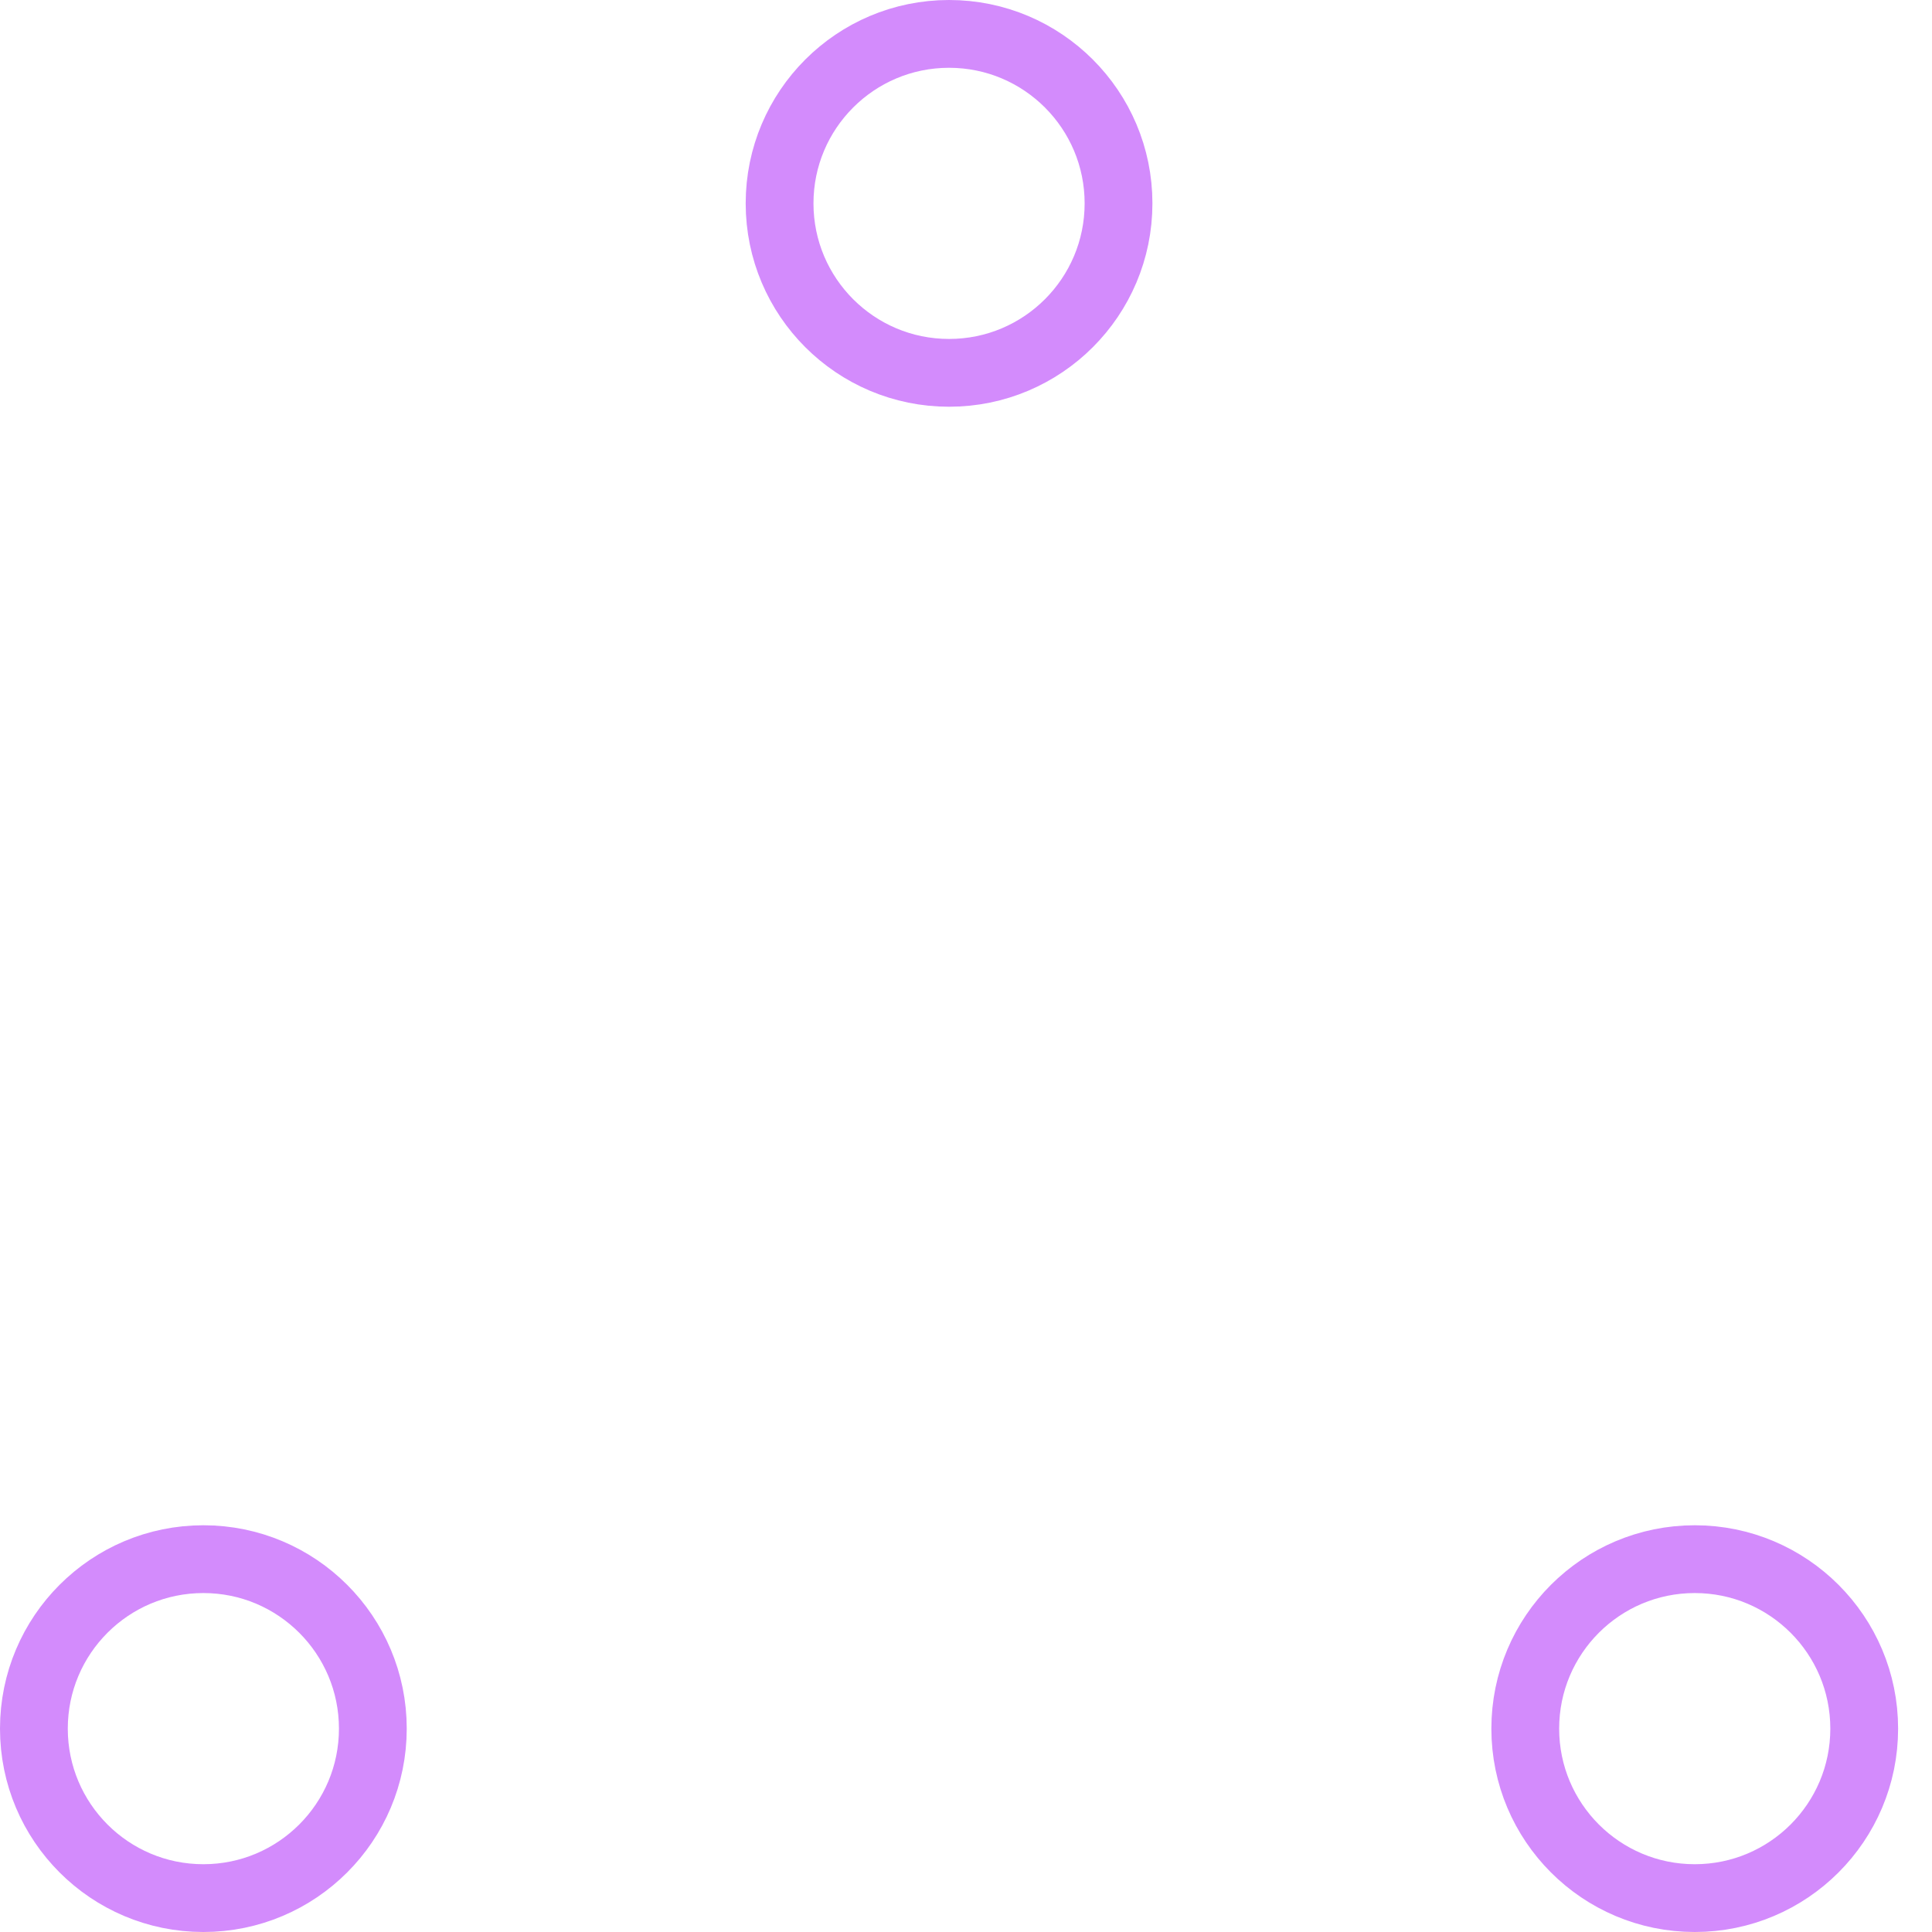
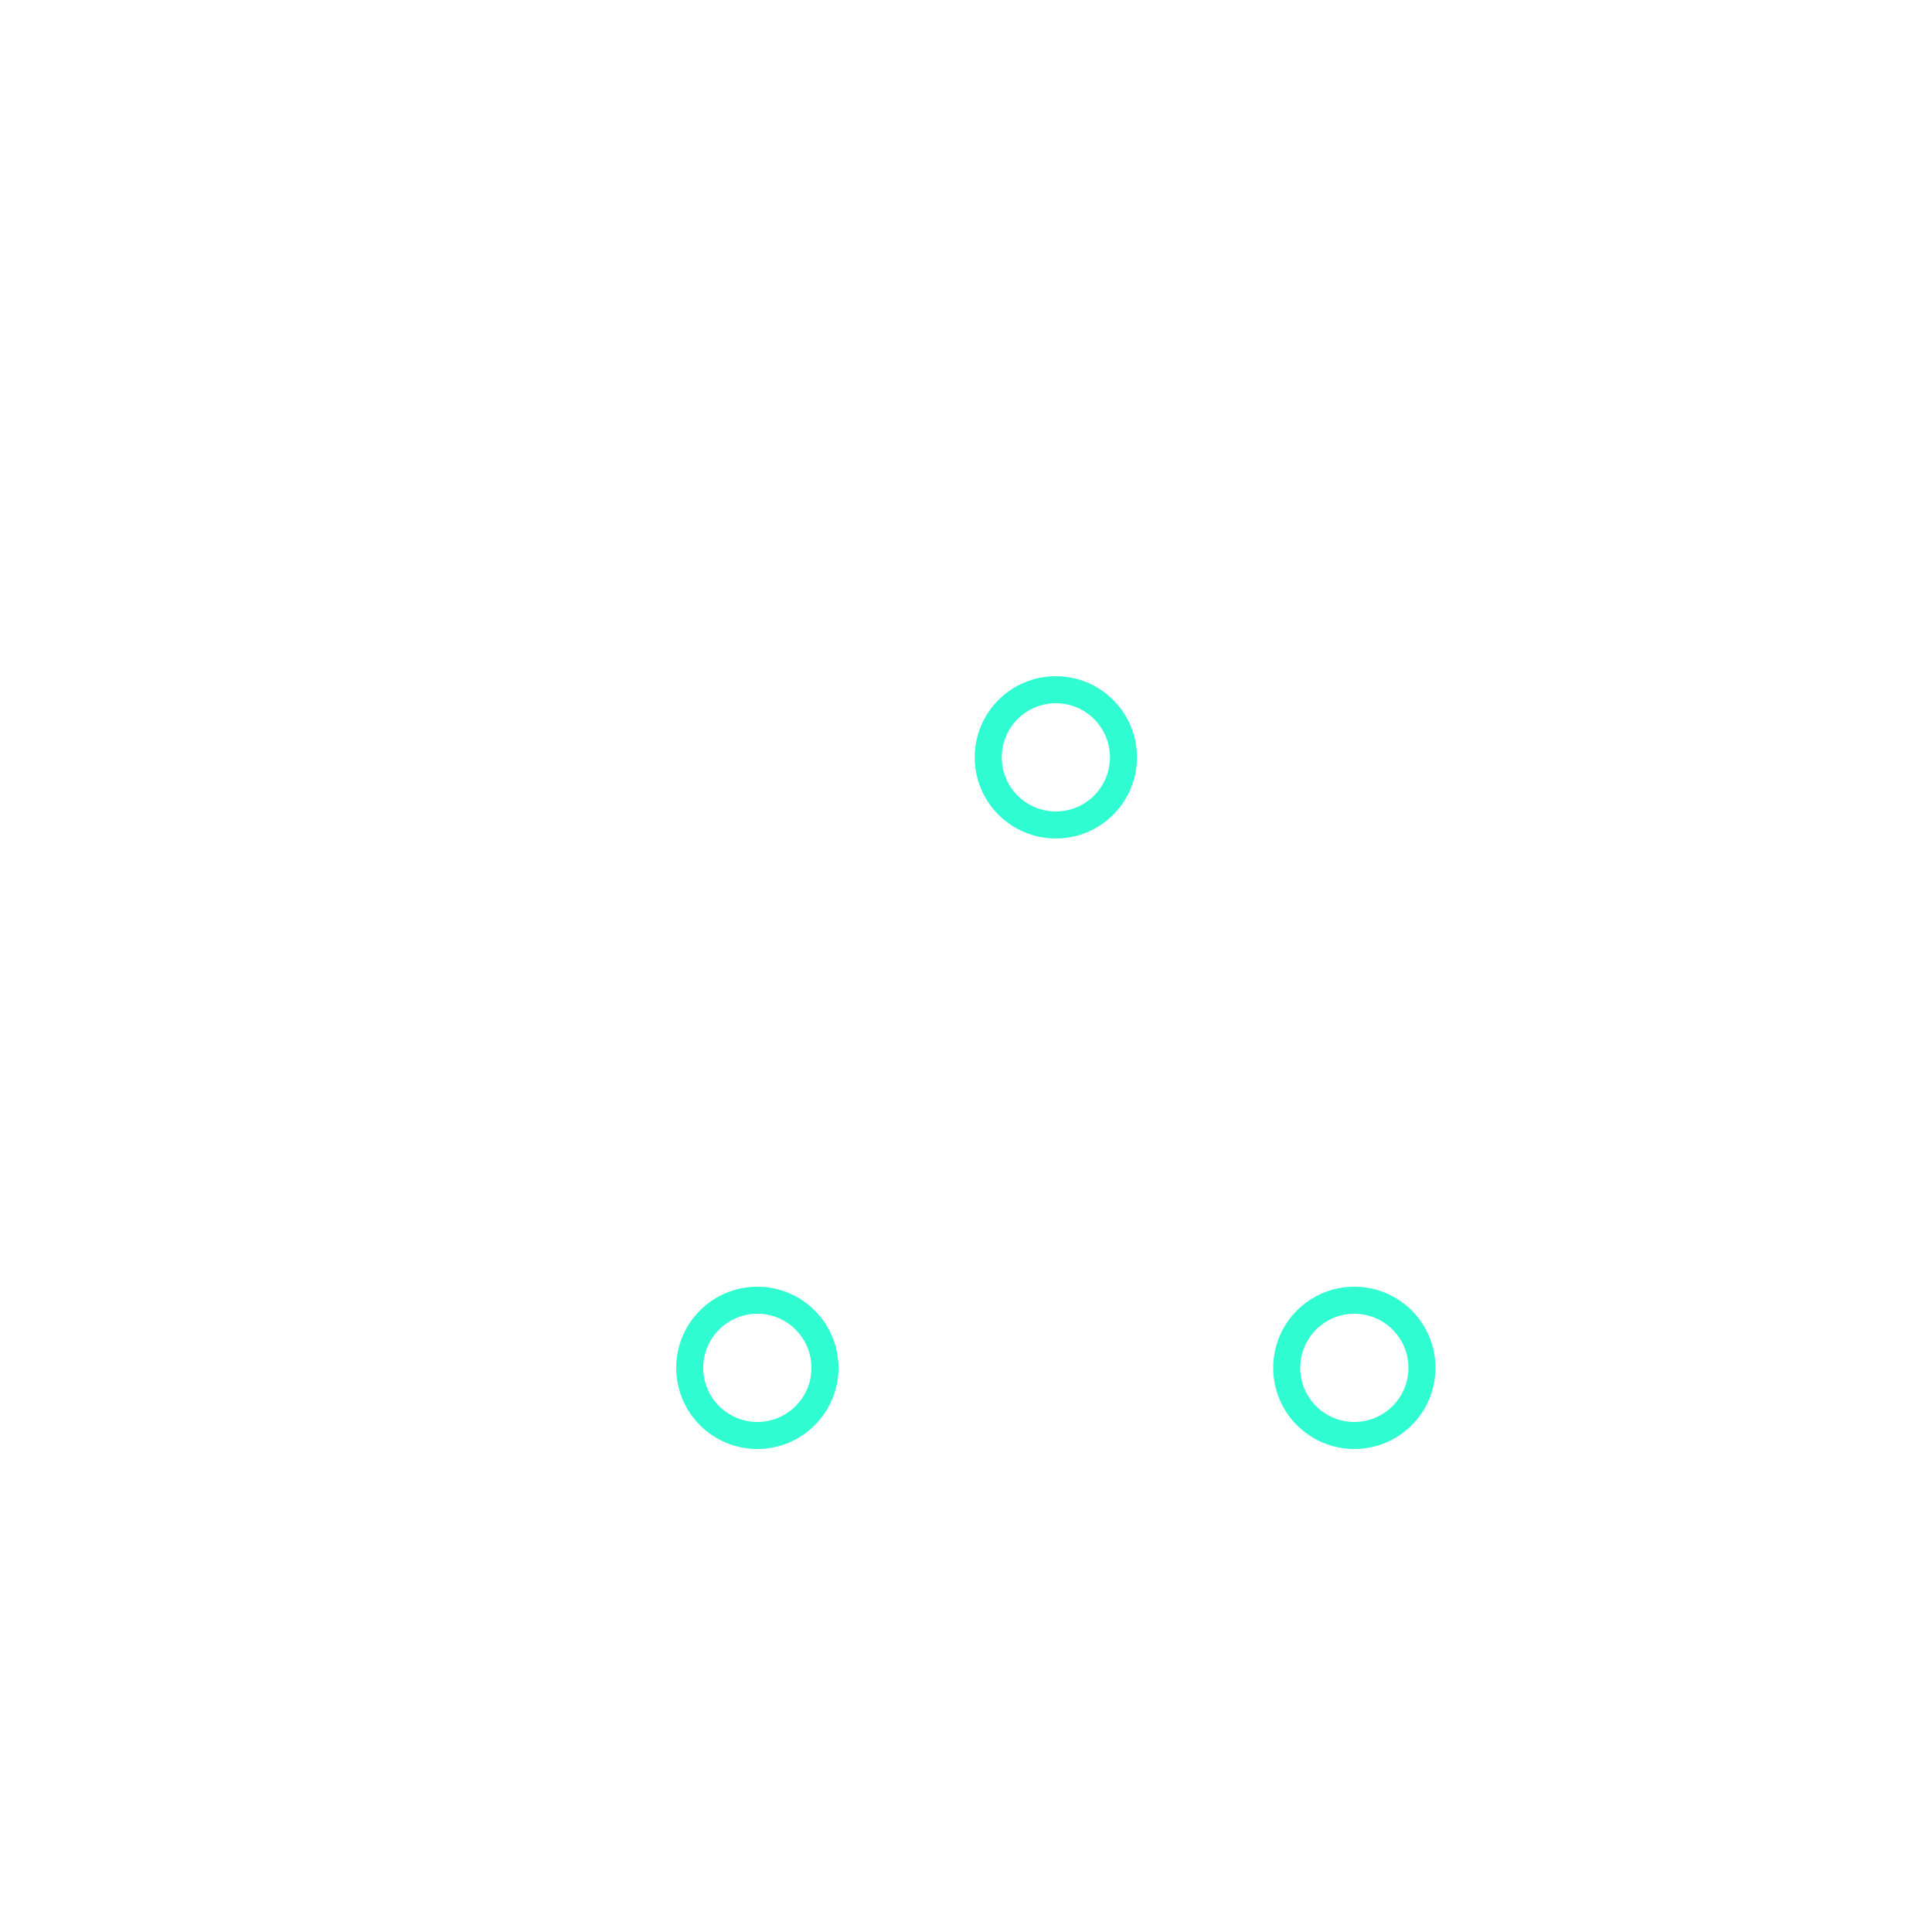
- <svg xmlns="http://www.w3.org/2000/svg" width="80" height="80" viewBox="0 0 57 57" stroke="#d38bfc">
-   <g fill="none" fill-rule="evenodd">
-     <g transform="translate(1 1)" stroke-width="2">
-       <circle cx="5" cy="50" r="5">
-         <animate attributeName="cy" begin="0s" dur="2.2s" values="50;5;50;50" calcMode="linear" repeatCount="indefinite" />
-         <animate attributeName="cx" begin="0s" dur="2.2s" values="5;27;49;5" calcMode="linear" repeatCount="indefinite" />
-       </circle>
-       <circle cx="27" cy="5" r="5">
-         <animate attributeName="cy" begin="0s" dur="2.2s" from="5" to="5" values="5;50;50;5" calcMode="linear" repeatCount="indefinite" />
-         <animate attributeName="cx" begin="0s" dur="2.2s" from="27" to="27" values="27;49;5;27" calcMode="linear" repeatCount="indefinite" />
-       </circle>
-       <circle cx="49" cy="50" r="5">
-         <animate attributeName="cy" begin="0s" dur="2.2s" values="50;50;5;50" calcMode="linear" repeatCount="indefinite" />
-         <animate attributeName="cx" from="49" to="49" begin="0s" dur="2.2s" values="49;5;27;49" calcMode="linear" repeatCount="indefinite" />
-       </circle>
-     </g>
-   </g>
+ <svg xmlns="http://www.w3.org/2000/svg" id="Layer_1" version="1.1" viewBox="-70 -70 200 200">
+   <defs>
+     <style>
+       .st0 {
+         fill: none;
+         stroke: #30fcd2;
+         stroke-miterlimit: 5.6;
+         stroke-width: 2.8px;
+       }
+     </style>
+   </defs>
+   <circle class="st0" cx="8.4" cy="71.6" r="7">
+     <animate accumulate="none" additive="replace" attributeName="cy" begin="0s" calcMode="linear" dur="2.2s" fill="remove" repeatCount="indefinite" restart="always" values="50;5;50;50" />
+     <animate accumulate="none" additive="replace" attributeName="cx" begin="0s" calcMode="linear" dur="2.2s" fill="remove" repeatCount="indefinite" restart="always" values="5;27;49;5" />
+   </circle>
+   <circle class="st0" cx="39.3" cy="8.4" r="7">
+     <animate accumulate="none" additive="replace" attributeName="cy" begin="0s" calcMode="linear" dur="2.2s" fill="remove" from="5" repeatCount="indefinite" restart="always" to="5" values="5;50;50;5" />
+     <animate accumulate="none" additive="replace" attributeName="cx" begin="0s" calcMode="linear" dur="2.2s" fill="remove" from="27" repeatCount="indefinite" restart="always" to="27" values="27;49;5;27" />
+   </circle>
+   <circle class="st0" cx="70.2" cy="71.6" r="7">
+     <animate accumulate="none" additive="replace" attributeName="cy" begin="0s" calcMode="linear" dur="2.2s" fill="remove" repeatCount="indefinite" restart="always" values="50;50;5;50" />
+     <animate accumulate="none" additive="replace" attributeName="cx" begin="0s" calcMode="linear" dur="2.2s" fill="remove" from="49" repeatCount="indefinite" restart="always" to="49" values="49;5;27;49" />
+   </circle>
</svg>
